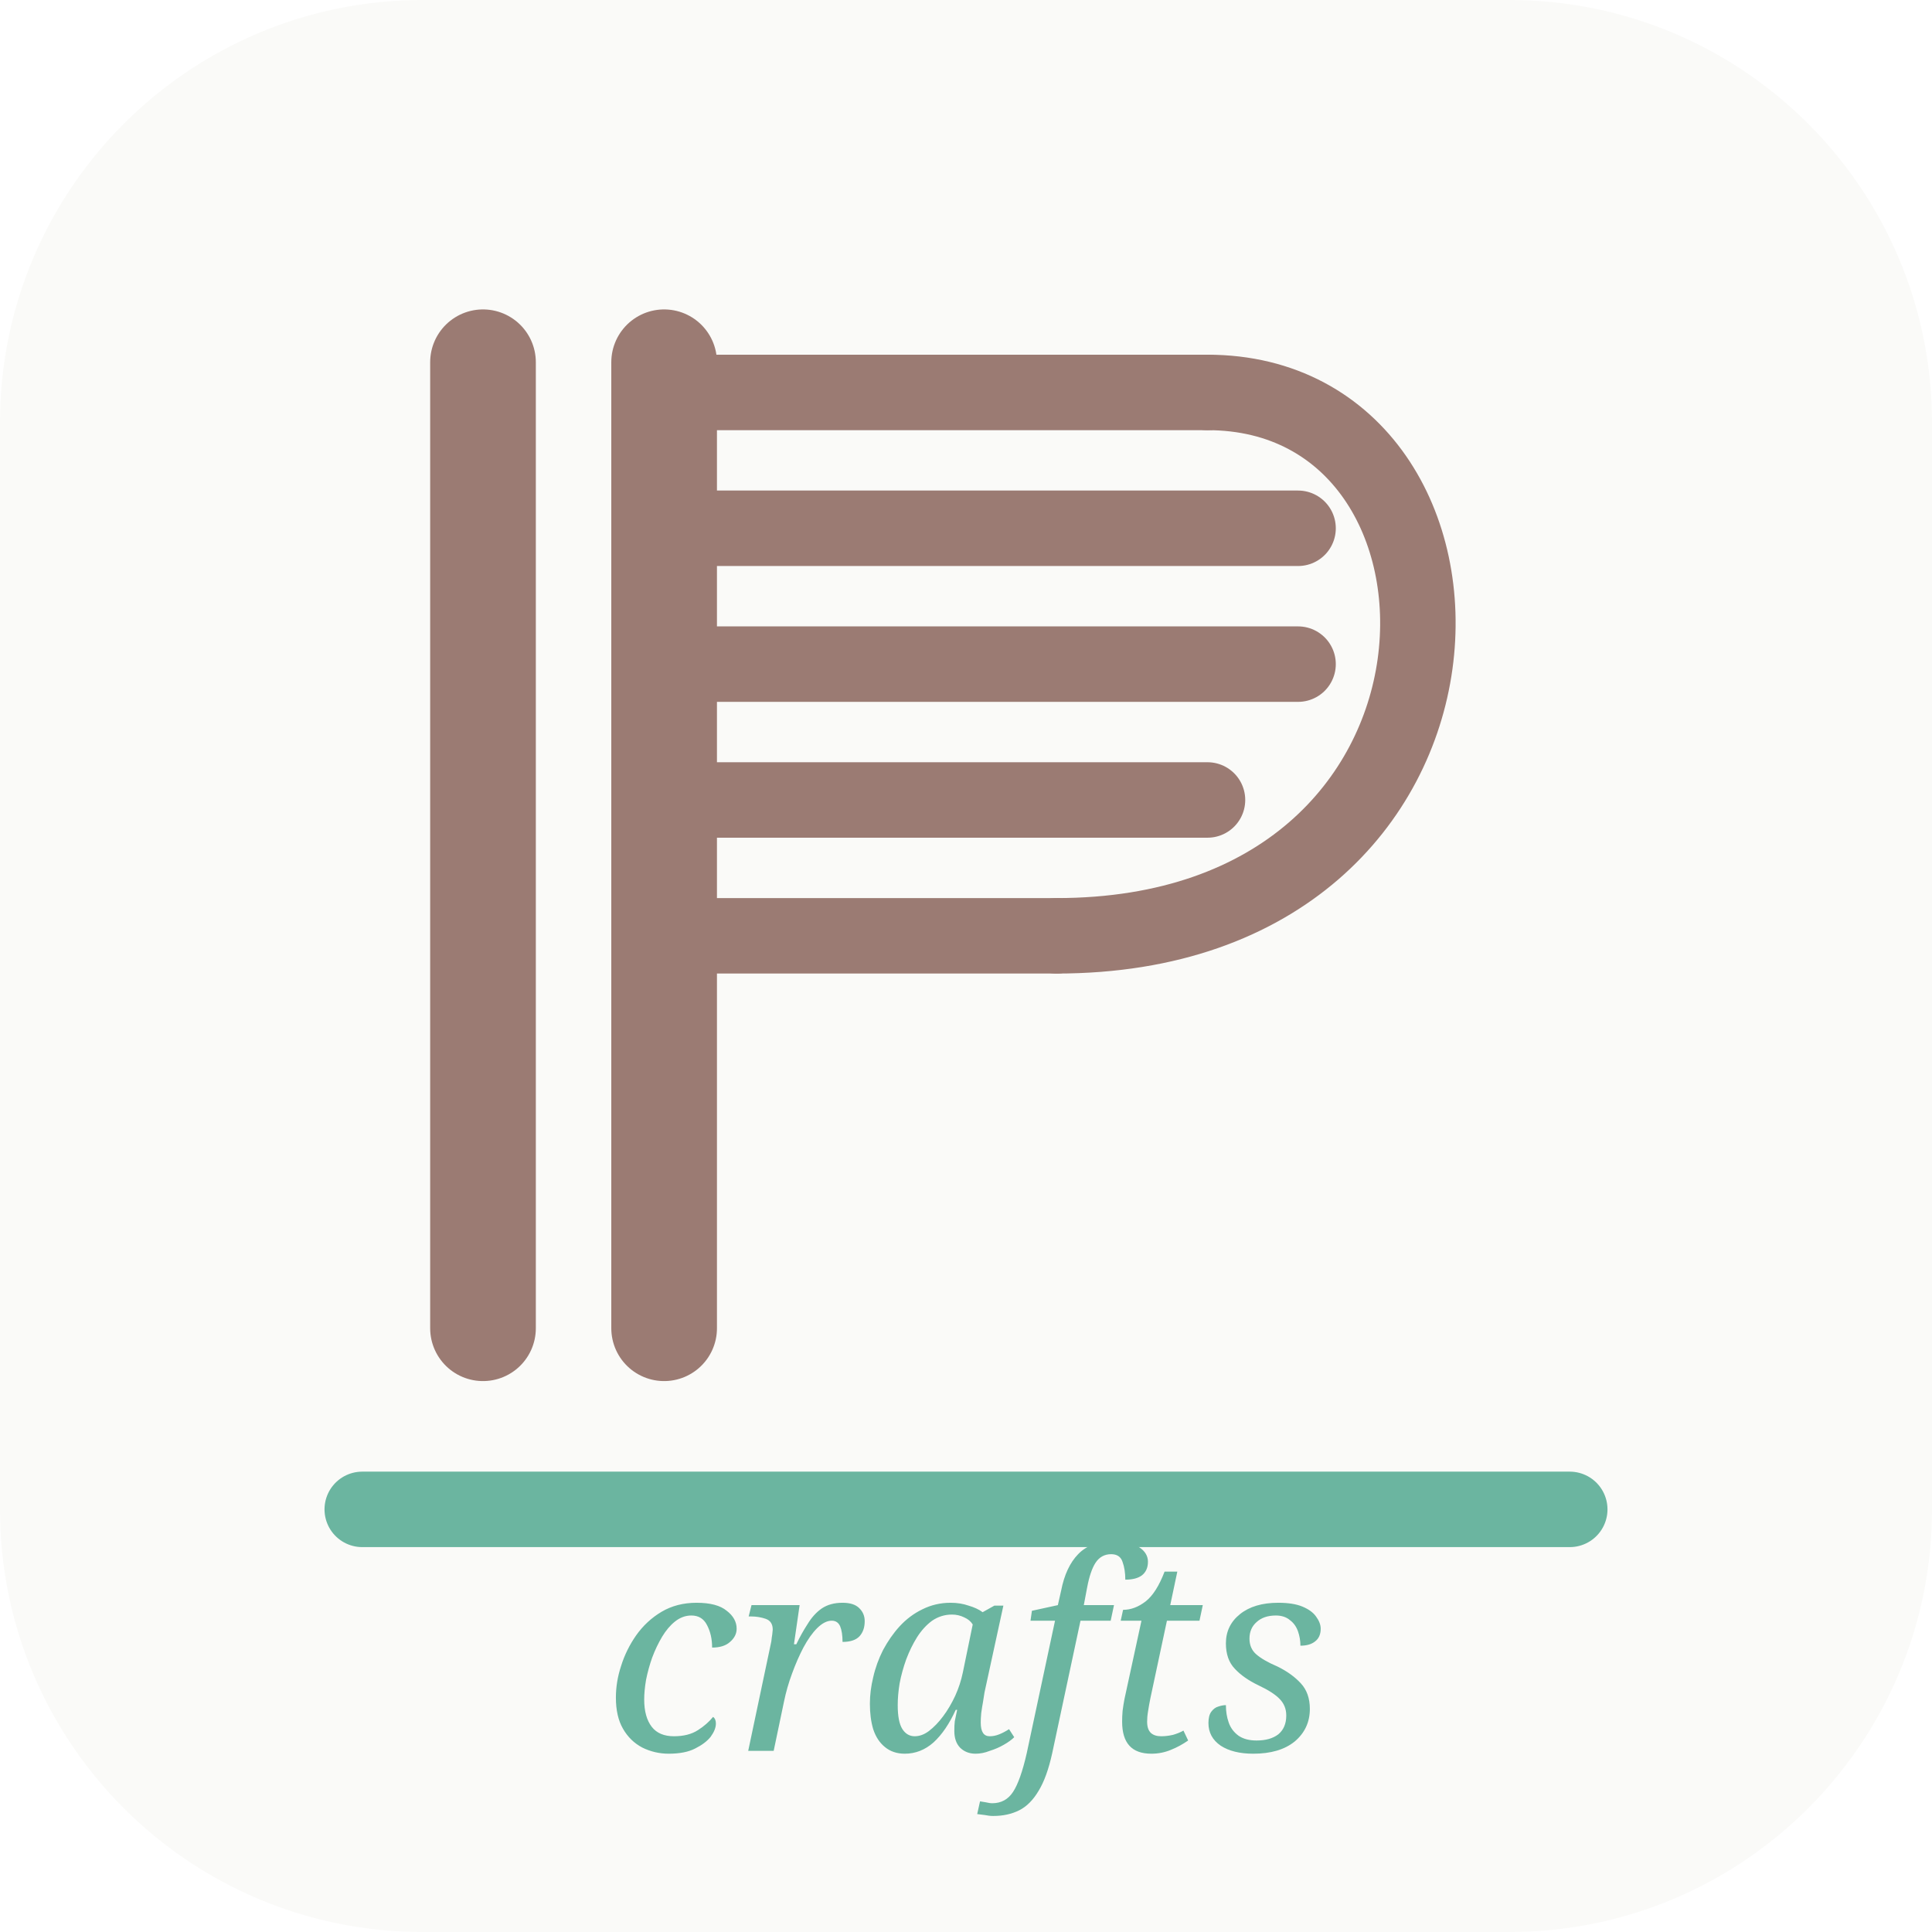
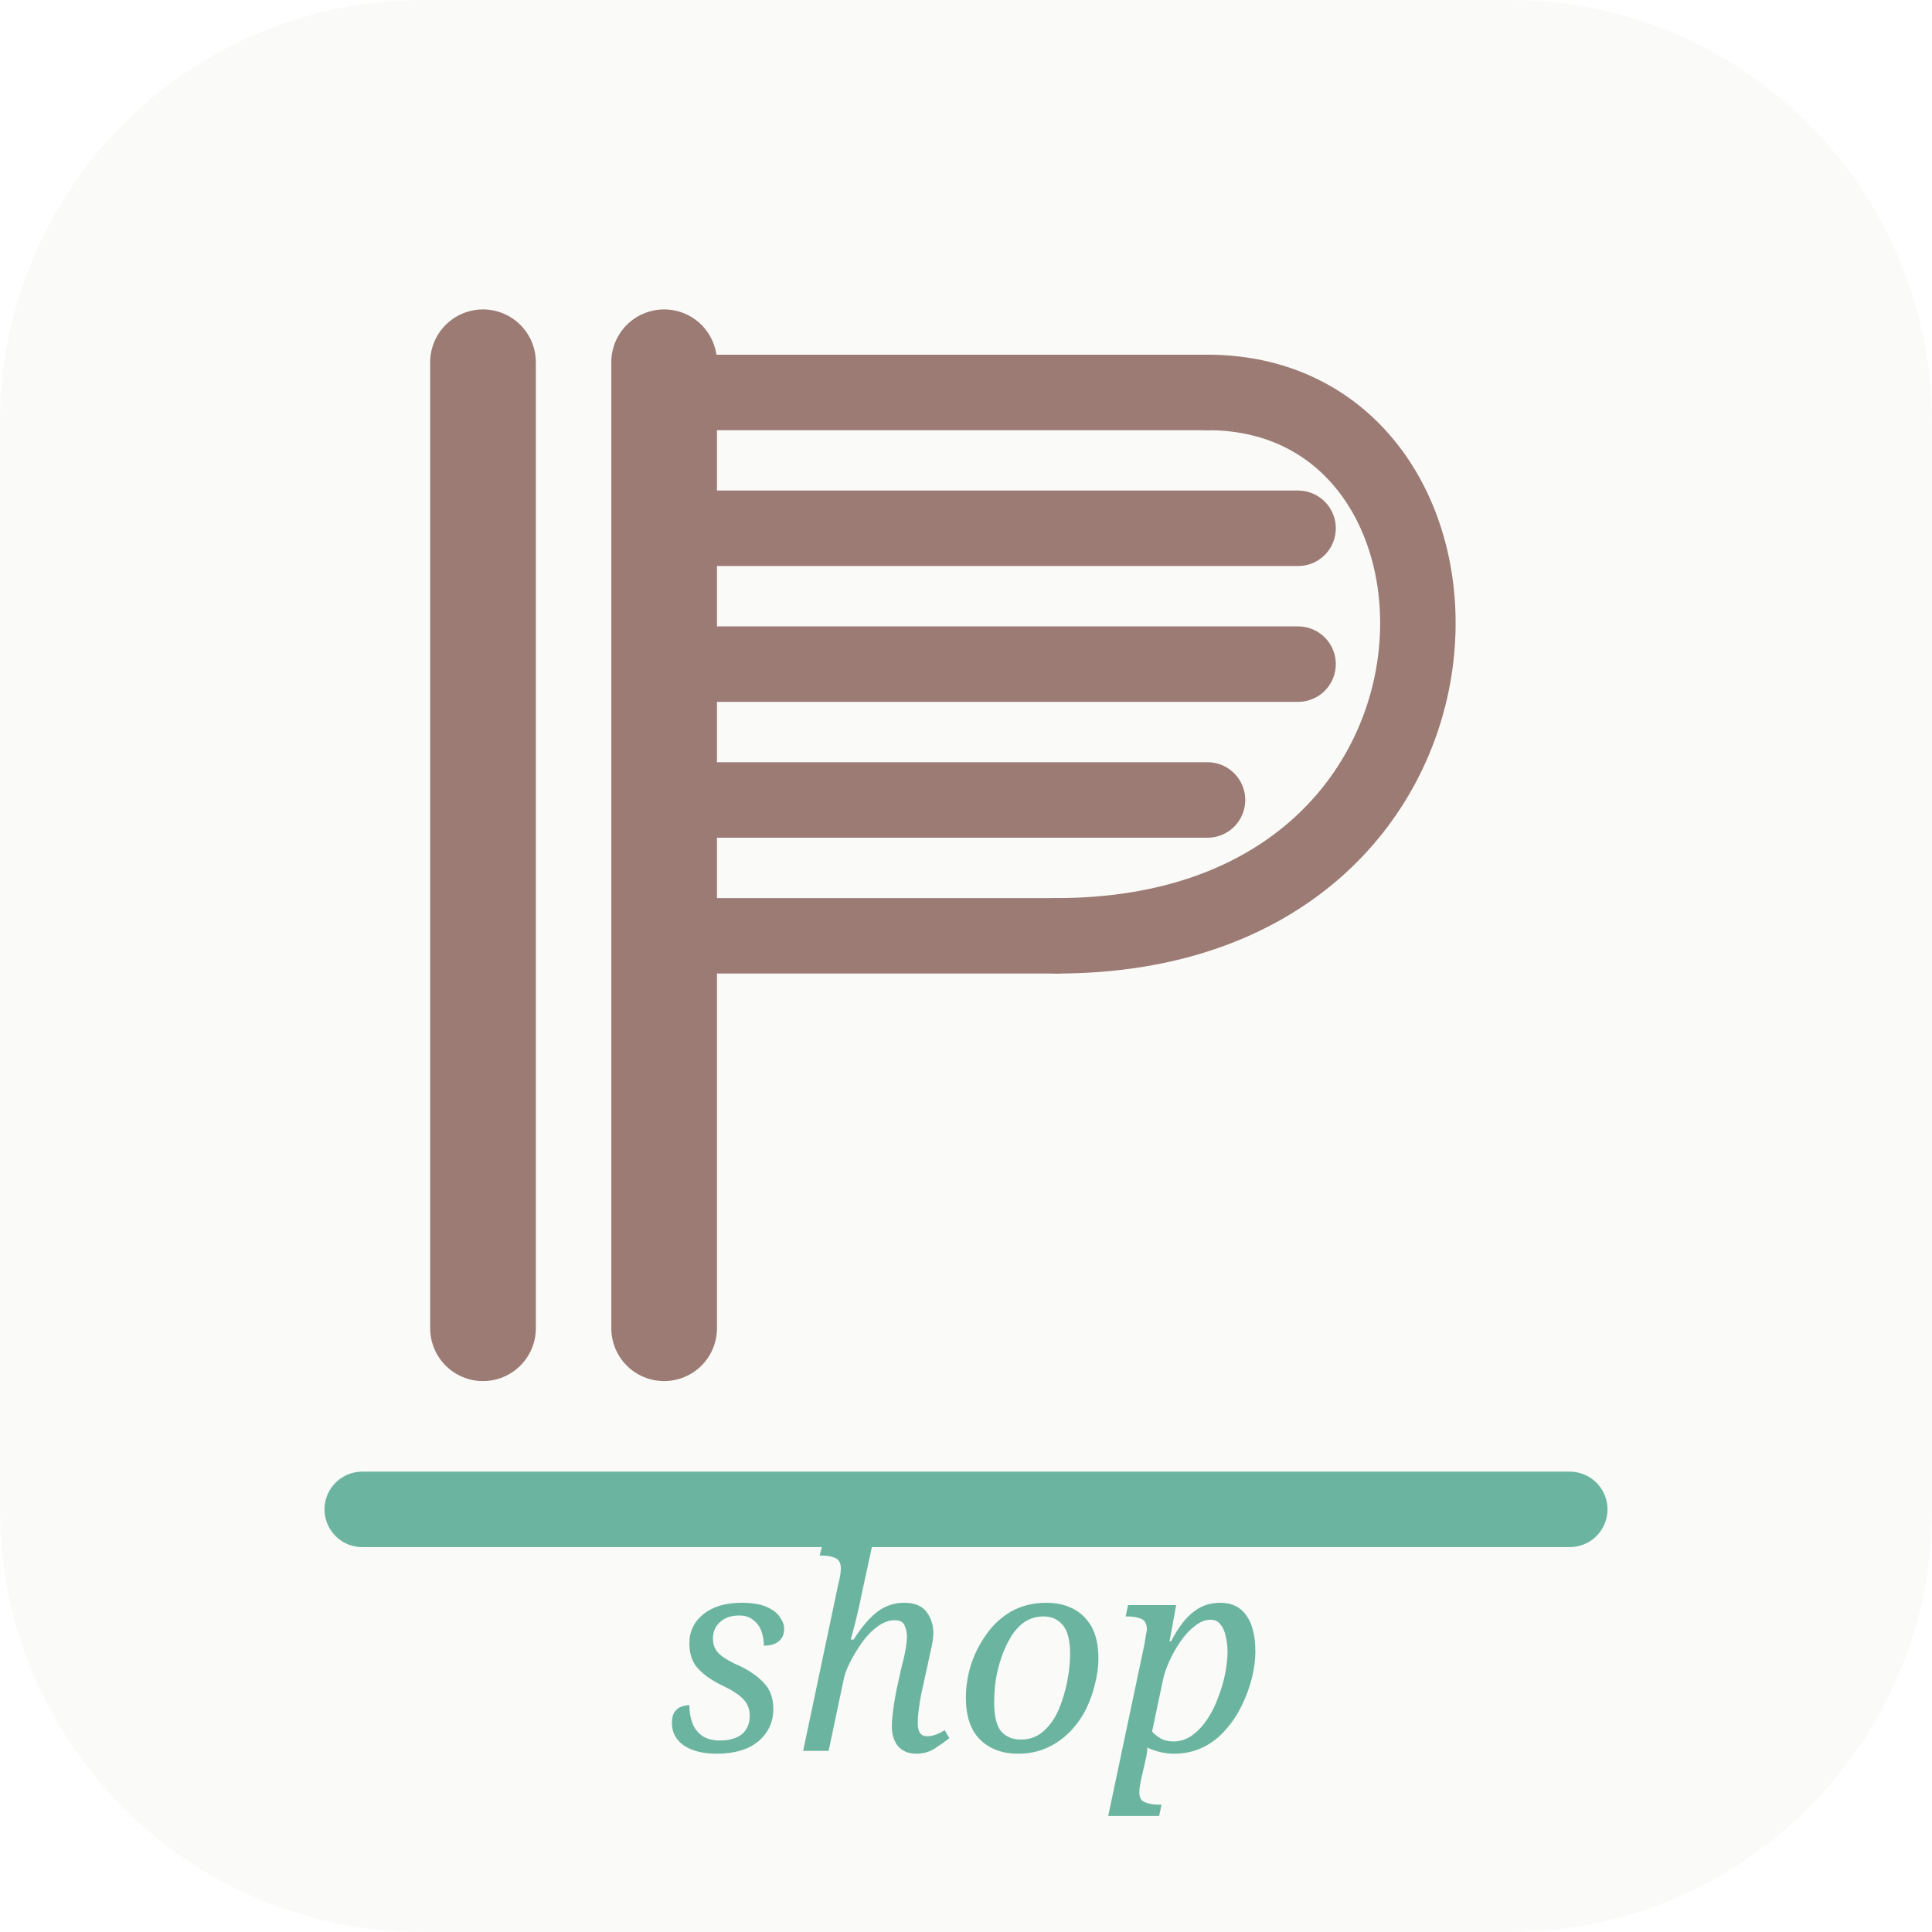
<svg xmlns="http://www.w3.org/2000/svg" viewBox="0 0 64 64" width="64" height="64">
  <rect width="64" height="64" rx="14" fill="#FAFAF8" />
  <g stroke="#9B7B73" stroke-linecap="round" fill="none">
    <line x1="16" y1="12" x2="16" y2="44" stroke-width="3.5" />
    <line x1="22" y1="12" x2="22" y2="44" stroke-width="3.5" />
    <line x1="22" y1="13" x2="40" y2="13" stroke-width="2.5" />
    <line x1="22" y1="17.5" x2="43" y2="17.5" stroke-width="2.5" />
    <line x1="22" y1="22" x2="43" y2="22" stroke-width="2.5" />
    <line x1="22" y1="26.5" x2="40" y2="26.5" stroke-width="2.5" />
    <line x1="22" y1="31" x2="35" y2="31" stroke-width="2.5" />
    <path d="M40 13 C50 13 50 31 35 31" stroke-width="2.5" fill="none" />
  </g>
  <line x1="12" y1="50" x2="52" y2="50" stroke="#6BB5A0" stroke-width="2.5" stroke-linecap="round" />
-   <text x="32" y="58" text-anchor="middle" font-family="Georgia,serif" font-style="italic" font-size="9" fill="#6BB5A0">crafts</text>
+   <text x="32" y="58" text-anchor="middle" font-family="Georgia,serif" font-style="italic" font-size="9" fill="#6BB5A0">shop</text>
</svg>
